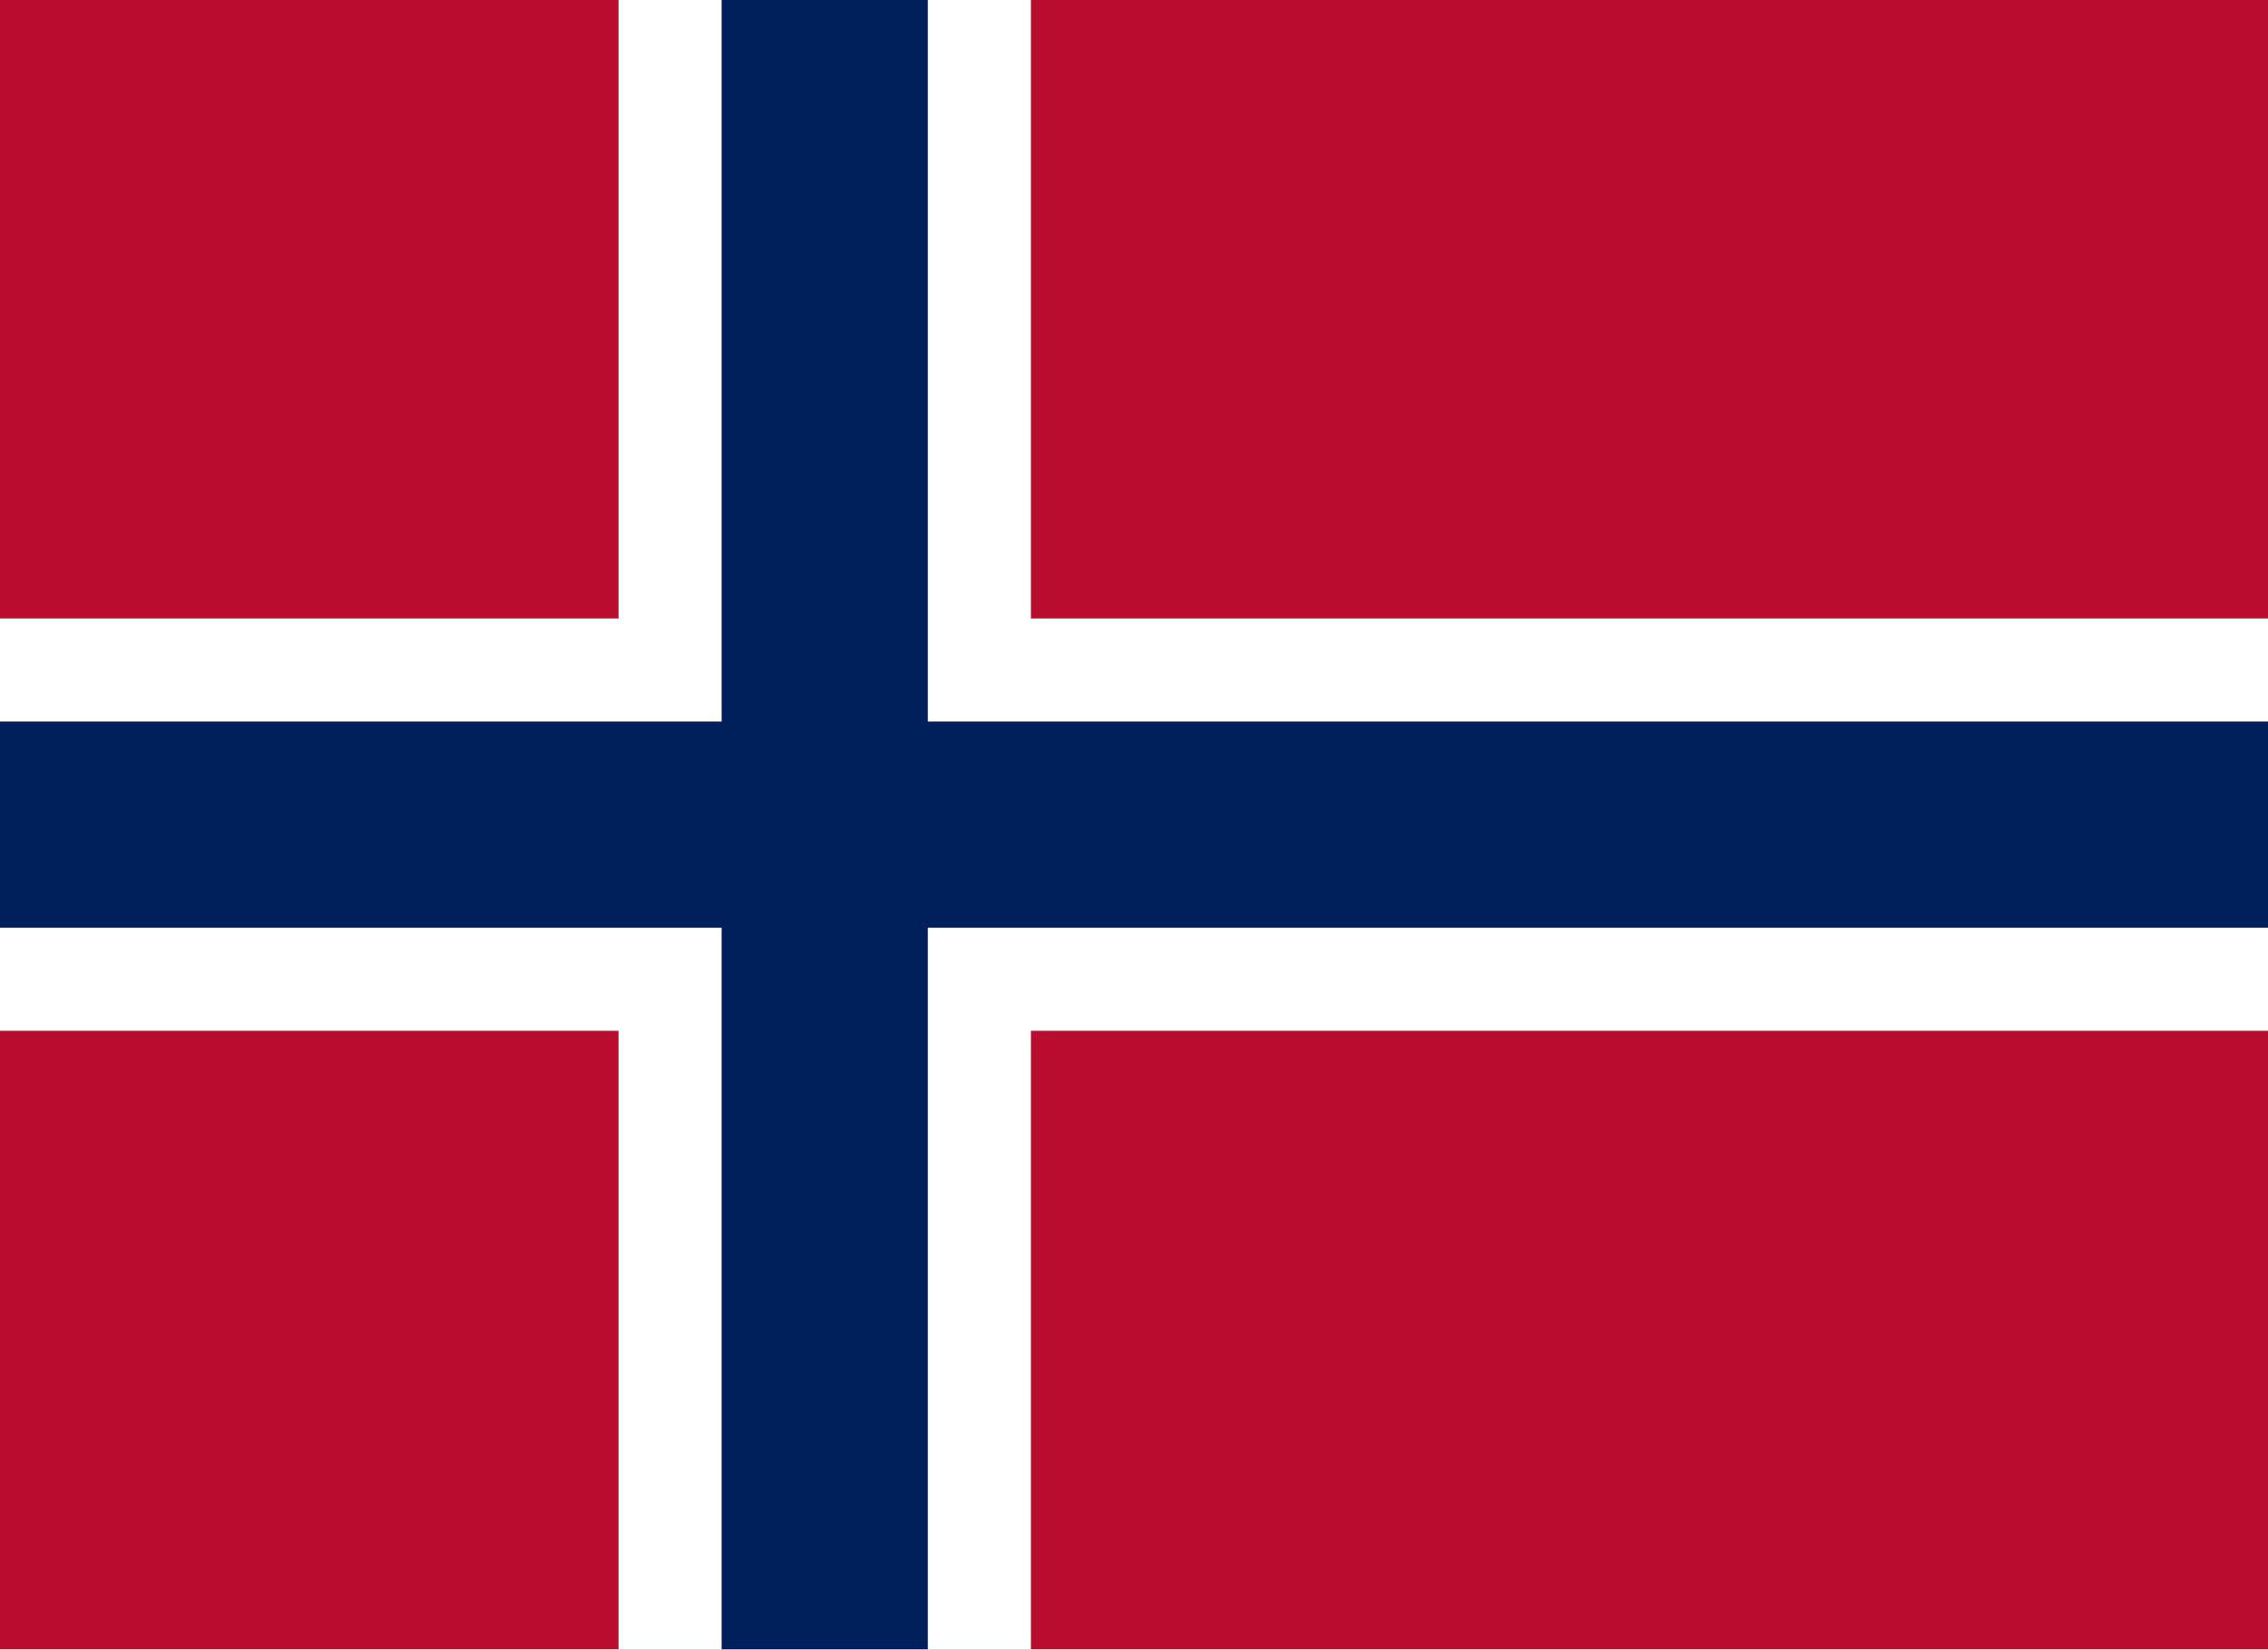
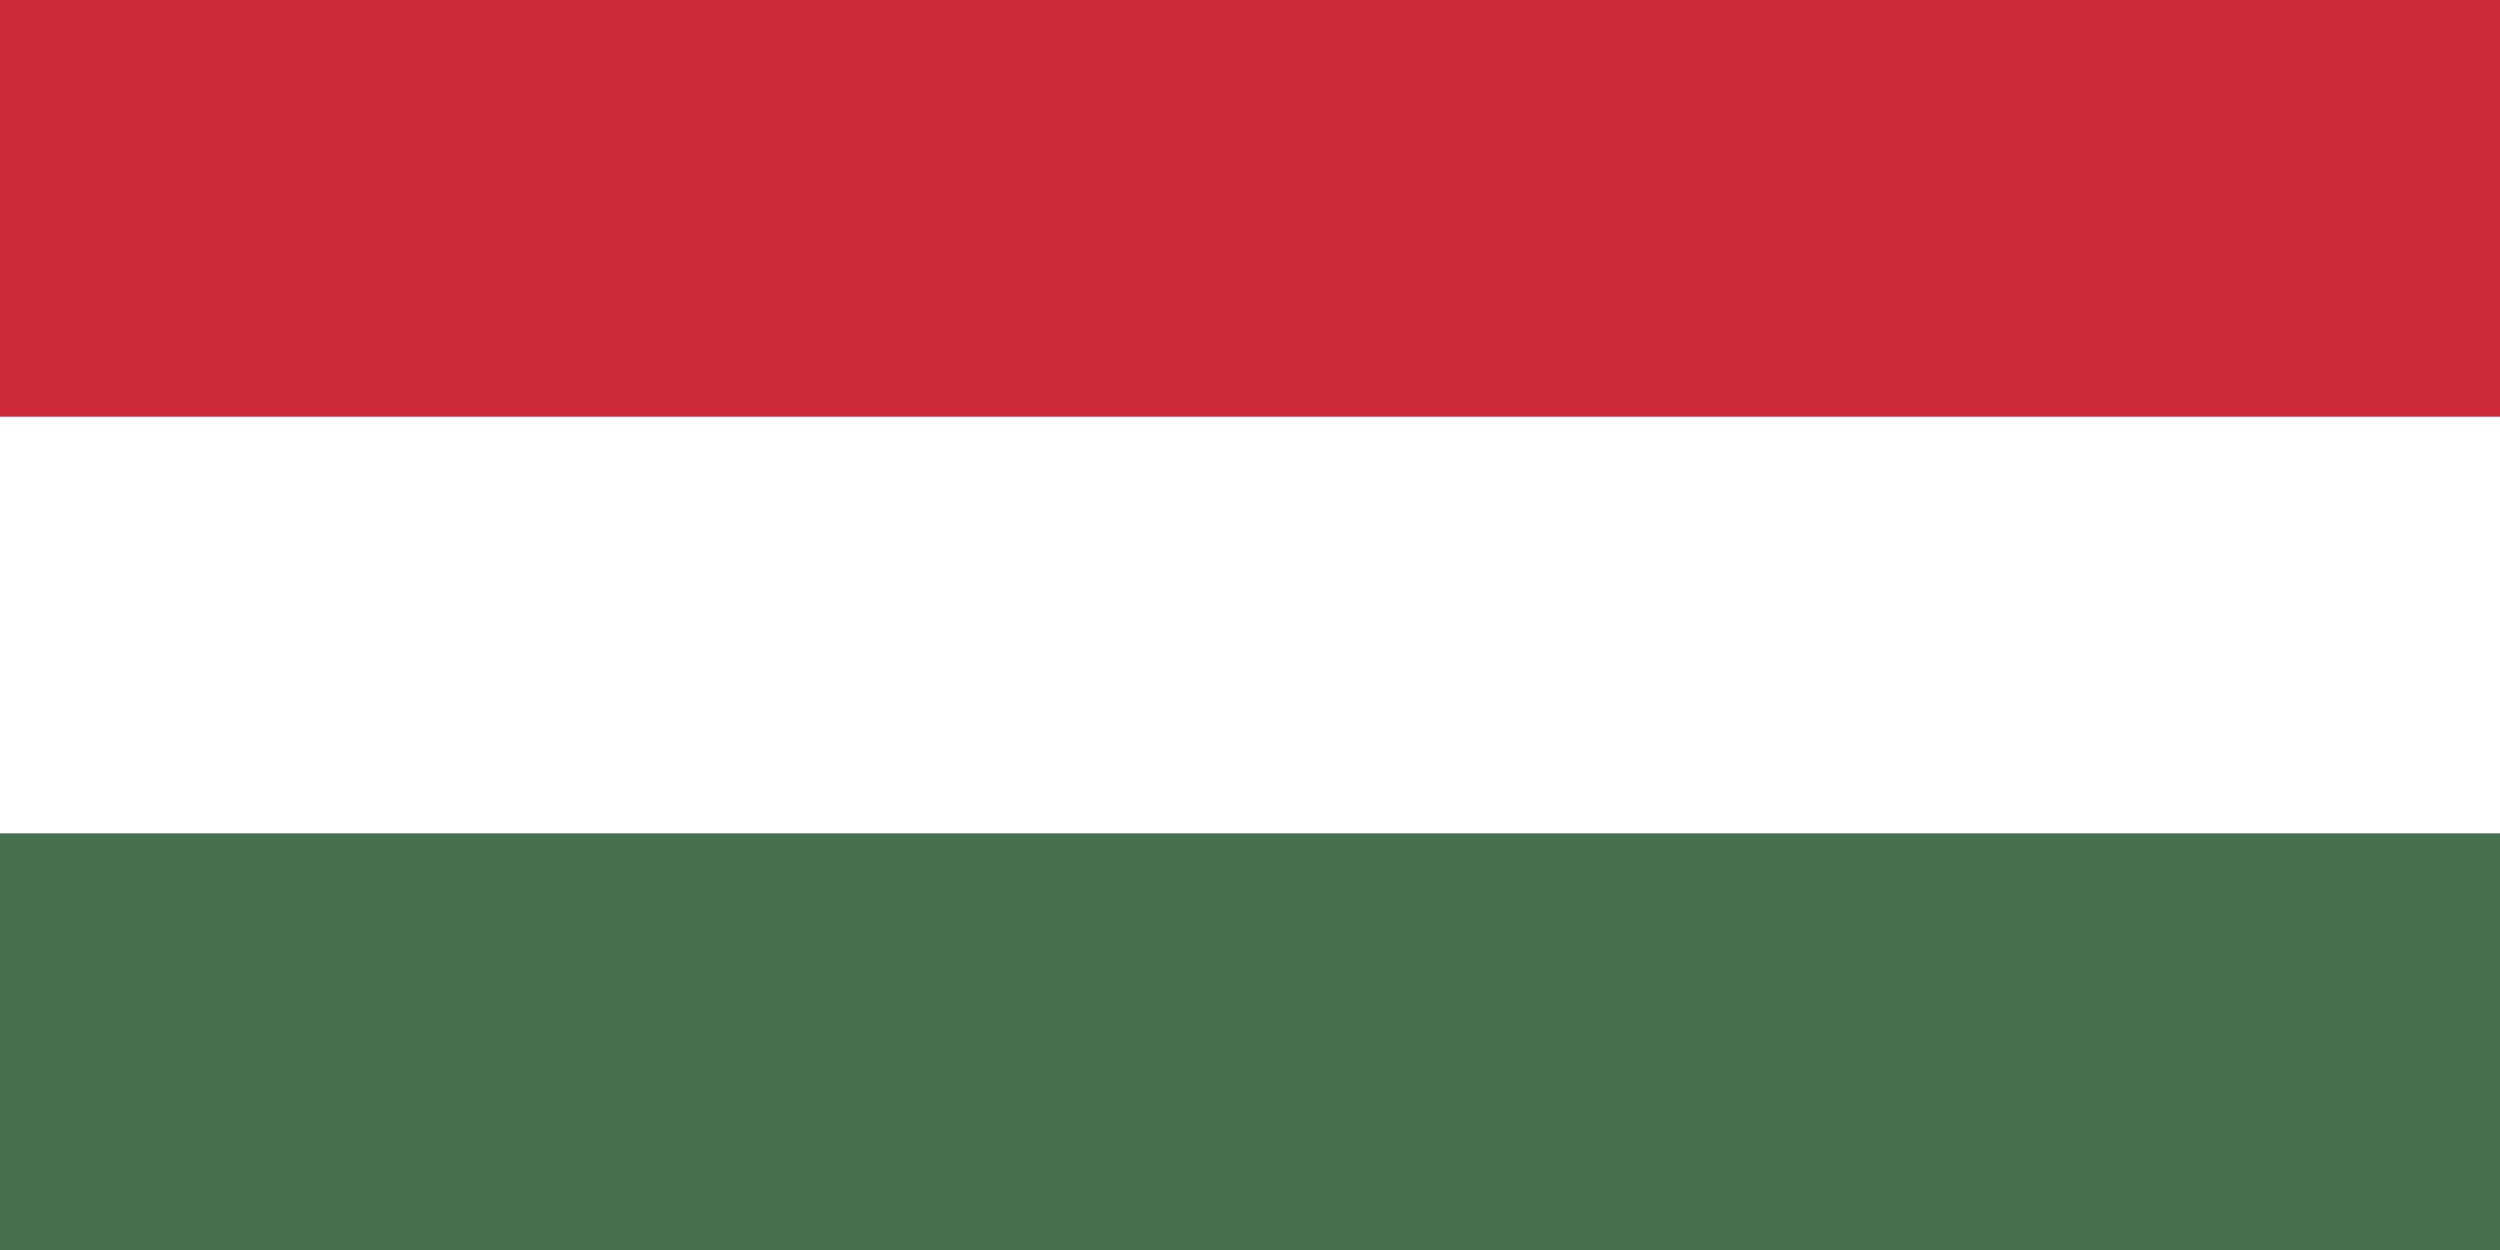
- <svg xmlns="http://www.w3.org/2000/svg" version="1.1" viewBox="0 0 22 16">
-   <rect width="22" height="16" fill="#ba0c2f" />
-   <path d="M0,8h22M8,0v16" stroke="#fff" stroke-width="4" />
-   <path d="M0,8h22M8,0v16" stroke="#00205b" stroke-width="2" />
+ <svg xmlns="http://www.w3.org/2000/svg" width="1200" height="600">
+   <path d="M0 0h1200v600H0" fill="#477050" />
+   <path d="M0 0h1200v400H0" fill="#fff" />
+   <path d="M0 0h1200v200H0" fill="#ce2939" />
</svg>
